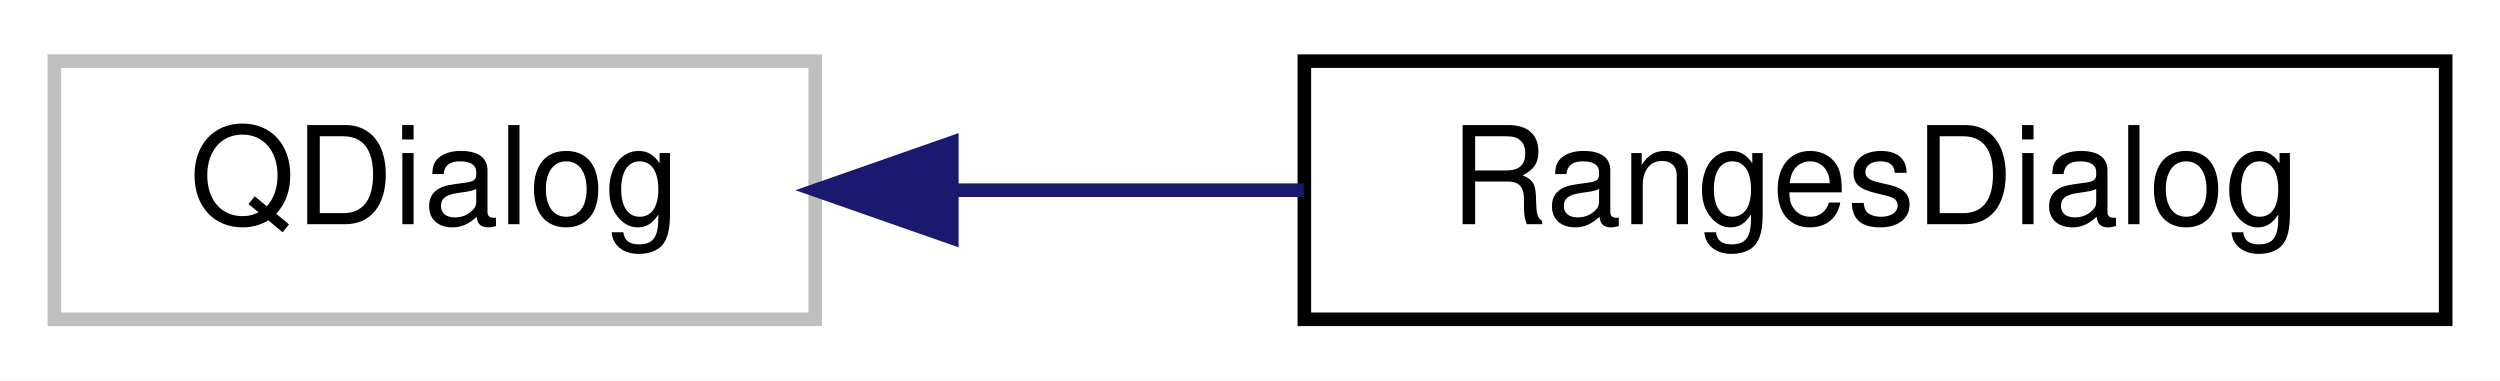
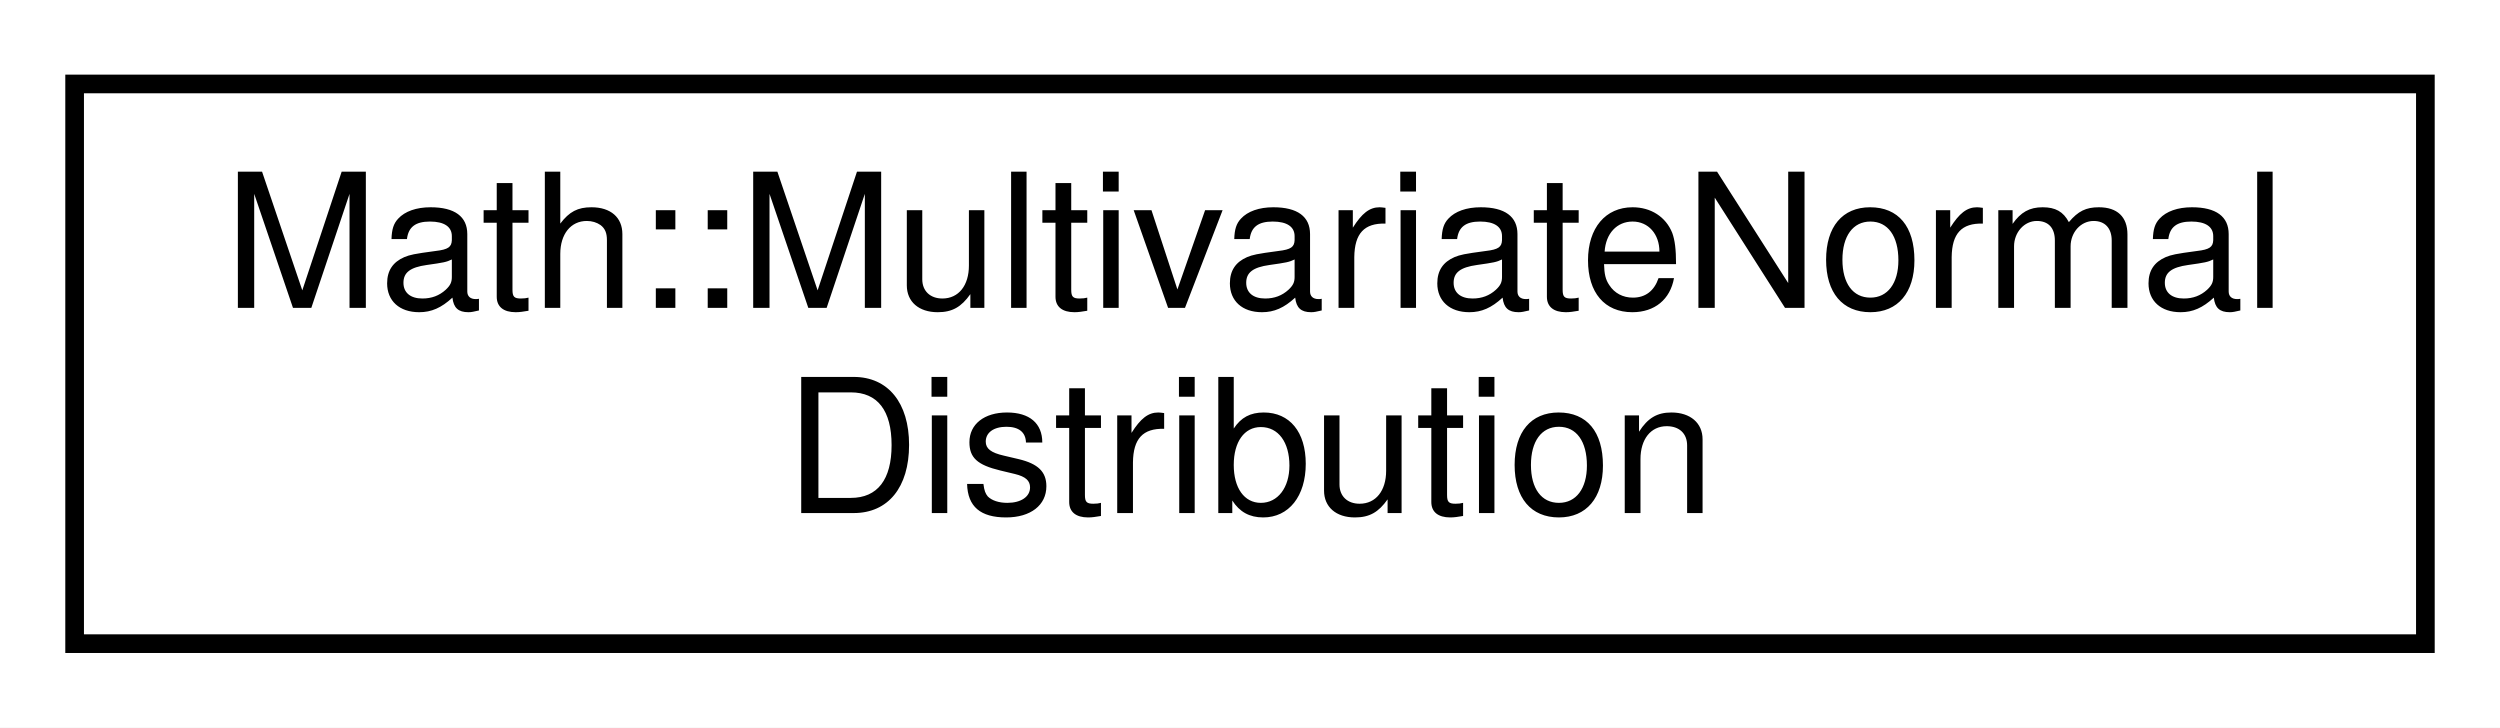
- <svg xmlns="http://www.w3.org/2000/svg" xmlns:xlink="http://www.w3.org/1999/xlink" width="184pt" height="28pt" viewBox="0.00 0.00 184.00 28.00">
-   <g id="graph0" class="graph" transform="scale(1 1) rotate(0) translate(4 24)">
-     <polygon fill="white" stroke="none" points="-4,4 -4,-24 180,-24 180,4 -4,4" />
+ <svg xmlns="http://www.w3.org/2000/svg" xmlns:xlink="http://www.w3.org/1999/xlink" width="134pt" height="39pt" viewBox="0.00 0.00 134.00 39.00">
+   <g id="graph0" class="graph" transform="scale(1 1) rotate(0) translate(4 35)">
+     <polygon fill="white" stroke="none" points="-4,4 -4,-35 130,-35 130,4 -4,4" />
    <g id="node1" class="node">
-       <polygon fill="white" stroke="#bfbfbf" points="0,-0.5 0,-19.5 56,-19.5 56,-0.5 0,-0.5" />
-       <text text-anchor="middle" x="28" y="-7.5" font-family="Helvetica,sans-Serif" font-size="10.00">QDialog</text>
-     </g>
-     <g id="node2" class="node">
-       <g id="a_node2">
-         <a xlink:href="class_ranges_dialog.html" target="_top" xlink:title="Диалоговое окно для изменения границ осей координат. ">
-           <polygon fill="white" stroke="black" points="92,-0.5 92,-19.5 176,-19.5 176,-0.5 92,-0.5" />
-           <text text-anchor="middle" x="134" y="-7.5" font-family="Helvetica,sans-Serif" font-size="10.00">RangesDialog</text>
+       <g id="a_node1">
+         <a xlink:href="class_math_1_1_multivariate_normal_distribution.html" target="_top" xlink:title="Класс-генератор случайных нормальных(гауссовских) векторов. ">
+           <polygon fill="white" stroke="black" points="0,-0.5 0,-30.5 126,-30.5 126,-0.5 0,-0.5" />
+           <text text-anchor="start" x="8" y="-18.5" font-family="Helvetica,sans-Serif" font-size="10.00">Math::MultivariateNormal</text>
+           <text text-anchor="middle" x="63" y="-7.5" font-family="Helvetica,sans-Serif" font-size="10.00">Distribution</text>
        </a>
      </g>
    </g>
-     <g id="edge1" class="edge">
-       <path fill="none" stroke="midnightblue" d="M66.248,-10C74.587,-10 83.478,-10 91.961,-10" />
-       <polygon fill="midnightblue" stroke="midnightblue" points="66.053,-6.5 56.053,-10 66.053,-13.5 66.053,-6.5" />
-     </g>
  </g>
</svg>
